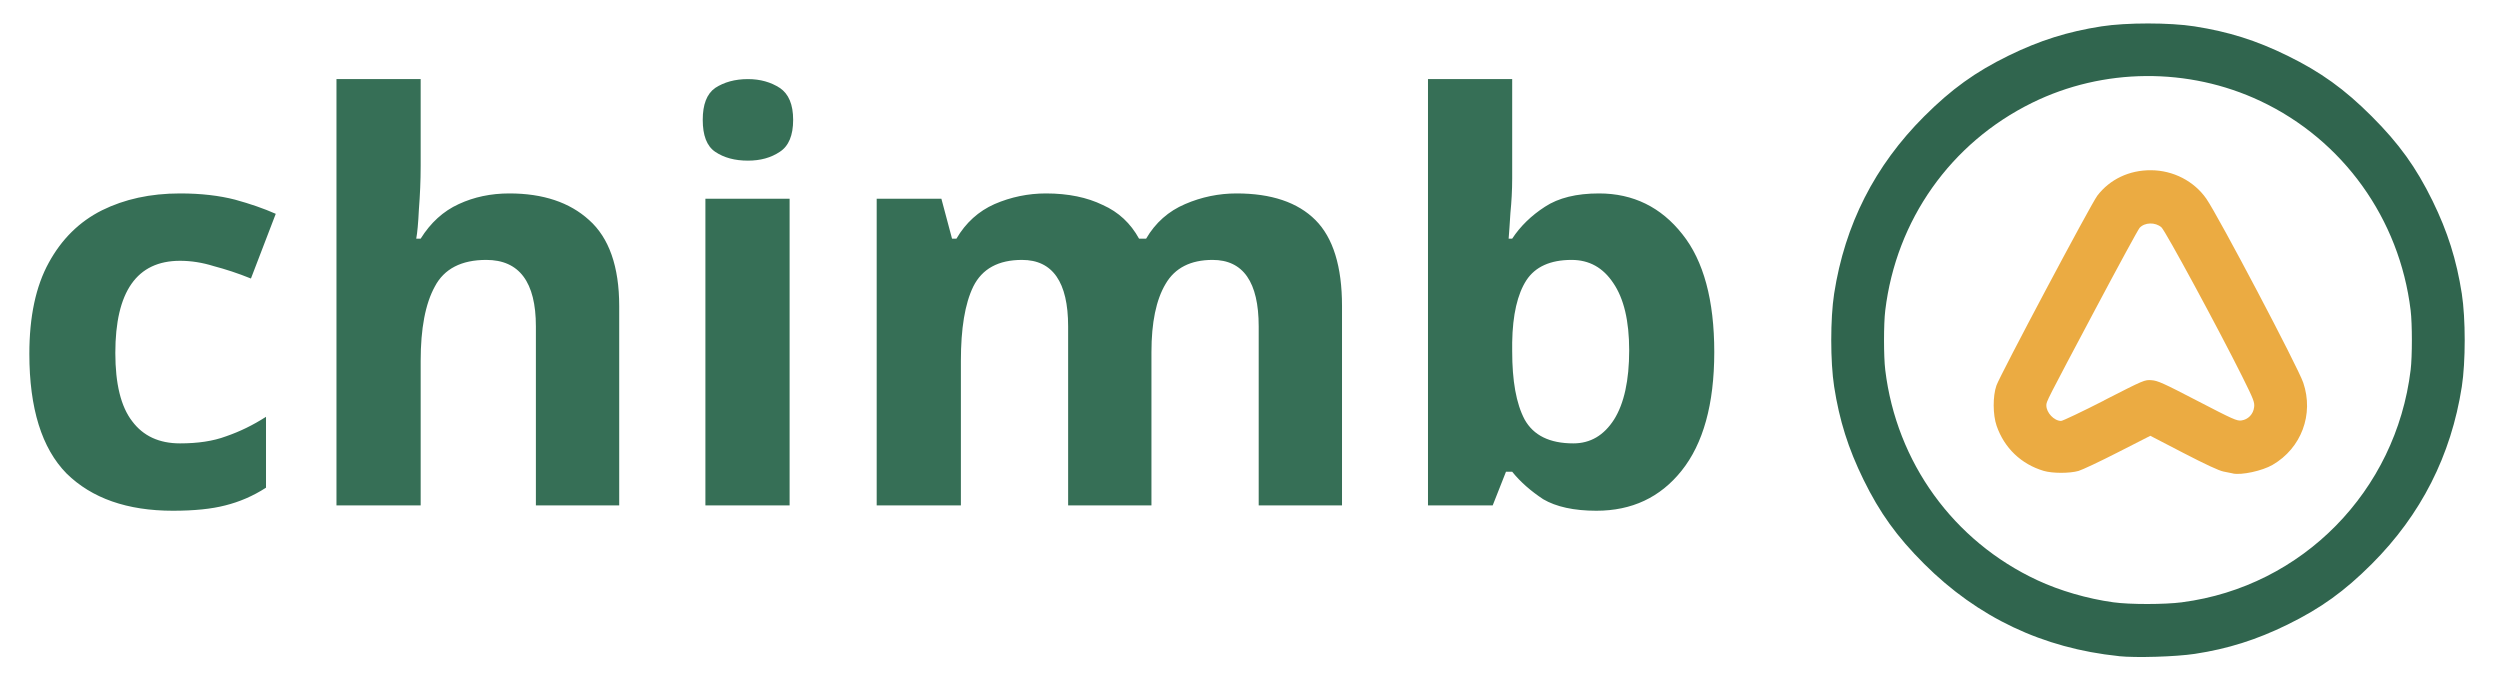
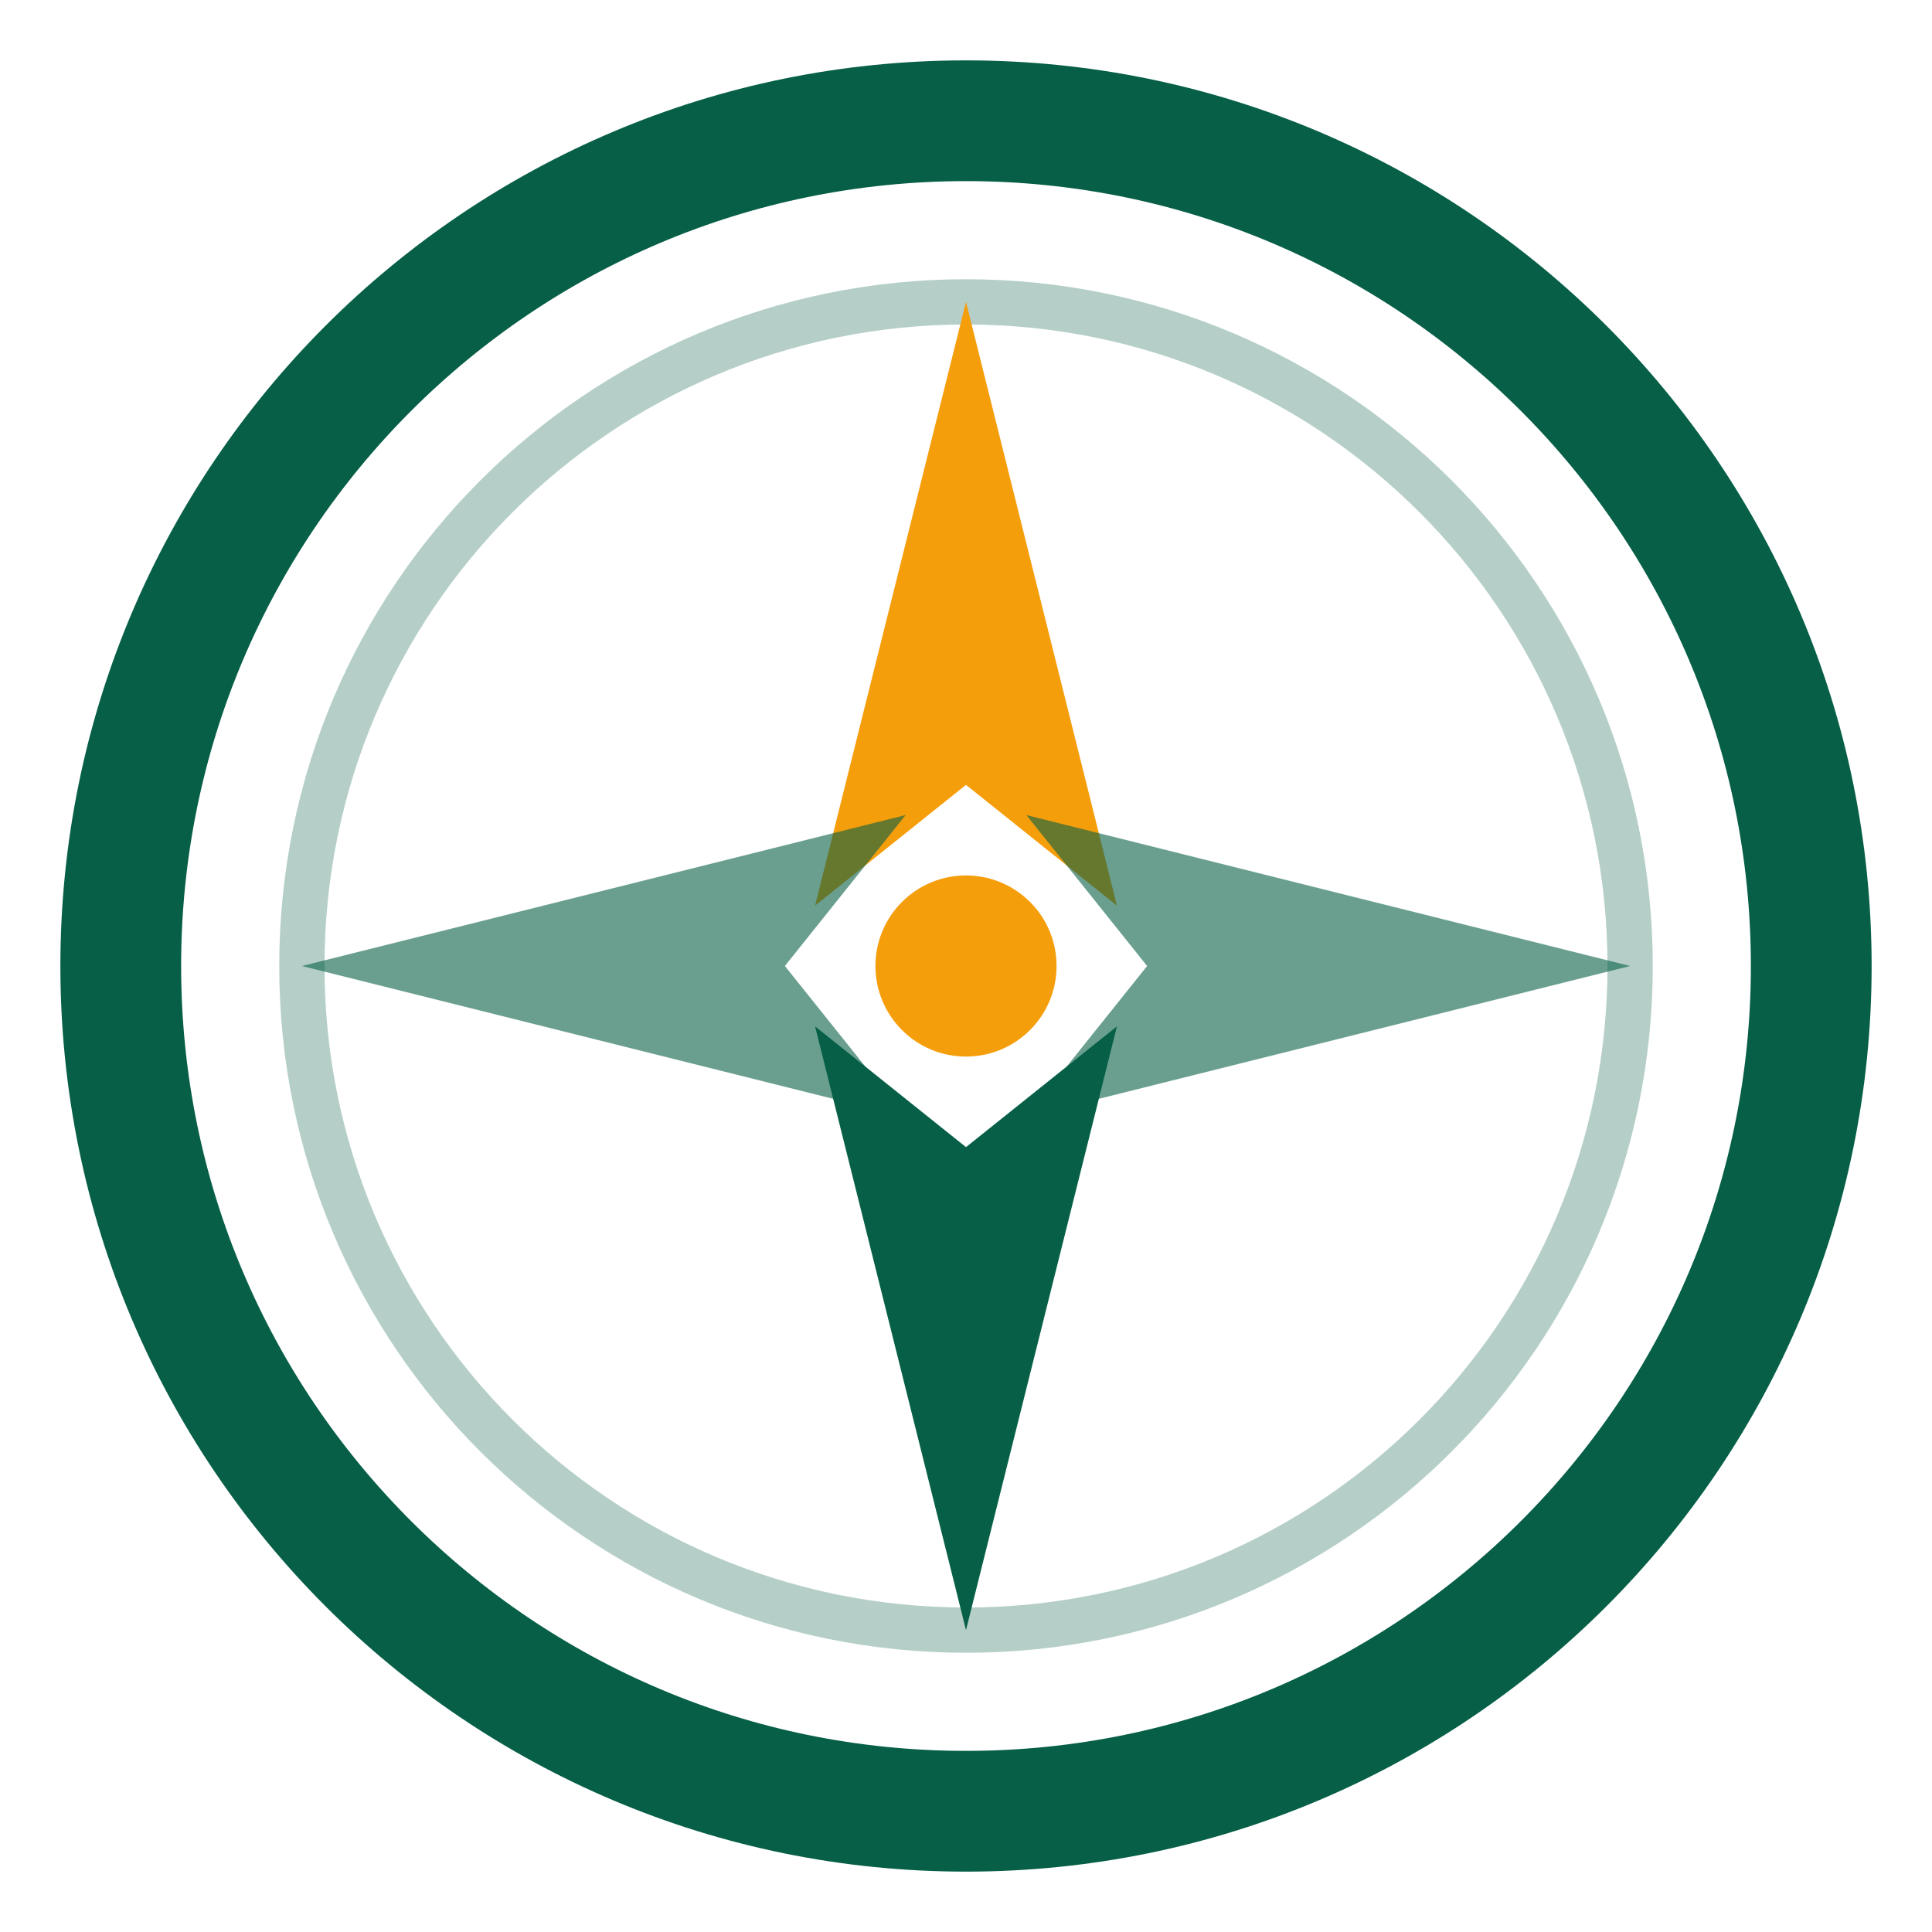
- <svg xmlns="http://www.w3.org/2000/svg" width="209.222mm" height="56.54mm" viewBox="0 0 209.222 56.54" version="1.1" id="svg1" xml:space="preserve">
-   <defs id="defs1" />
-   <g id="layer1" transform="translate(-0.3890931)">
-     <g id="g4" transform="matrix(1.971663,0,0,1.971663,-50.16759,-42.90166)">
-       <text xml:space="preserve" style="font-style:normal;font-variant:normal;font-weight:bold;font-stretch:normal;font-size:9.896px;line-height:1.1;font-family:Comfortaa;-inkscape-font-specification:'Comfortaa, Bold';font-variant-ligatures:normal;font-variant-caps:normal;font-variant-numeric:normal;font-variant-east-asian:normal;text-align:start;writing-mode:lr-tb;direction:ltr;text-anchor:start;fill:#366f56;fill-opacity:1;stroke-width:0.225;stroke-linecap:round;stroke-linejoin:round;paint-order:stroke markers fill" x="43.112" y="137.405" id="text3">
-         <tspan id="tspan3" style="font-style:normal;font-variant:normal;font-weight:bold;font-stretch:normal;font-size:9.896px;font-family:Comfortaa;-inkscape-font-specification:'Comfortaa, Bold';font-variant-ligatures:normal;font-variant-caps:normal;font-variant-numeric:normal;font-variant-east-asian:normal;fill:#366f56;fill-opacity:1;stroke-width:0.225" x="43.112" y="137.405">chimb</tspan>
-       </text>
-       <text xml:space="preserve" style="font-style:normal;font-variant:normal;font-weight:bold;font-stretch:normal;font-size:9.896px;line-height:1.1;font-family:Comfortaa;-inkscape-font-specification:'Comfortaa, Bold';font-variant-ligatures:normal;font-variant-caps:normal;font-variant-numeric:normal;font-variant-east-asian:normal;text-align:start;writing-mode:lr-tb;direction:ltr;text-anchor:start;fill:#ebab42;fill-opacity:1;stroke-width:0.225;stroke-linecap:round;stroke-linejoin:round;paint-order:stroke markers fill" x="87.061" y="137.589" id="text4">
-         <tspan id="tspan4" style="font-style:normal;font-variant:normal;font-weight:bold;font-stretch:normal;font-size:9.896px;font-family:Comfortaa;-inkscape-font-specification:'Comfortaa, Bold';font-variant-ligatures:normal;font-variant-caps:normal;font-variant-numeric:normal;font-variant-east-asian:normal;fill:#ebab42;fill-opacity:1;stroke-width:0.225" x="87.061" y="137.589">direct</tspan>
-       </text>
-       <g id="g5" transform="translate(5.722933,27.03594)">
-         <path style="fill:#30654e;fill-opacity:1;stroke-width:0.691" d="m 74.663,113.025 c -1.338,-0.138 -2.486,-0.682 -3.431,-1.626 -0.481,-0.48 -0.783,-0.9 -1.07,-1.486 -0.27,-0.552 -0.424,-1.042 -0.517,-1.639 -0.068,-0.438 -0.068,-1.201 0,-1.639 0.189,-1.217 0.716,-2.255 1.587,-3.125 0.482,-0.481 0.901,-0.783 1.487,-1.07 0.552,-0.27 1.042,-0.424 1.639,-0.517 0.439,-0.068 1.201,-0.068 1.639,1.5e-4 0.605,0.095 1.088,0.247 1.639,0.517 0.589,0.289 1.006,0.589 1.487,1.07 0.481,0.481 0.781,0.898 1.07,1.487 0.267,0.545 0.424,1.041 0.517,1.639 0.068,0.438 0.068,1.201 0,1.639 -0.189,1.214 -0.719,2.257 -1.587,3.125 -0.481,0.481 -0.898,0.781 -1.487,1.07 -0.544,0.267 -1.052,0.427 -1.632,0.515 -0.337,0.051 -1.036,0.072 -1.339,0.041 z m 1.119,-0.95 c 2.114,-0.276 3.767,-1.958 4.026,-4.095 0.029,-0.238 0.029,-0.812 0,-1.05 -0.195,-1.615 -1.193,-3.005 -2.649,-3.691 -1.269,-0.598 -2.77,-0.586 -4.025,0.032 -1.435,0.707 -2.395,2.064 -2.588,3.66 -0.029,0.238 -0.029,0.812 0,1.05 0.197,1.628 1.202,3.017 2.681,3.706 0.397,0.185 0.882,0.326 1.338,0.389 0.292,0.041 0.905,0.04 1.217,-3.5e-4 z" id="path3" />
-         <path d="m 76.672,109.804 c -0.024,-0.006 -0.098,-0.02 -0.164,-0.033 -0.08,-0.016 -0.313,-0.124 -0.705,-0.327 l -0.584,-0.303 -0.573,0.292 c -0.315,0.161 -0.627,0.308 -0.692,0.327 -0.155,0.045 -0.461,0.045 -0.615,-6.4e-4 -0.397,-0.118 -0.695,-0.404 -0.83,-0.795 -0.067,-0.195 -0.069,-0.522 -0.003,-0.71 0.062,-0.18 1.67,-3.205 1.778,-3.346 0.222,-0.29 0.564,-0.452 0.947,-0.449 0.392,0.002 0.759,0.192 0.975,0.502 0.213,0.307 1.616,2.969 1.709,3.244 0.189,0.558 -0.033,1.153 -0.541,1.448 -0.182,0.106 -0.548,0.185 -0.701,0.152 z m -2.266,-1.289 c 0.708,-0.361 0.712,-0.363 0.835,-0.354 0.109,0.008 0.205,0.051 0.81,0.365 0.626,0.325 0.694,0.355 0.772,0.345 0.121,-0.016 0.212,-0.112 0.226,-0.236 0.01,-0.087 -0.01,-0.136 -0.211,-0.541 -0.411,-0.825 -1.356,-2.572 -1.424,-2.629 -0.109,-0.093 -0.294,-0.088 -0.384,0.01 -0.025,0.027 -0.374,0.669 -0.776,1.426 -0.877,1.652 -0.868,1.634 -0.868,1.705 0,0.128 0.137,0.272 0.259,0.273 0.028,5e-5 0.371,-0.163 0.763,-0.363 z" style="fill:#ebab42;fill-opacity:1;stroke-width:0.691" id="path4" />
-       </g>
-       <g id="g6" transform="matrix(2.407747,0,0,2.407747,-327.3334,-203.9581)">
-         <text xml:space="preserve" style="font-style:normal;font-variant:normal;font-weight:bold;font-stretch:normal;font-size:9.896px;line-height:1.1;font-family:Comfortaa;-inkscape-font-specification:'Comfortaa, Bold';font-variant-ligatures:normal;font-variant-caps:normal;font-variant-numeric:normal;font-variant-east-asian:normal;text-align:start;writing-mode:lr-tb;direction:ltr;text-anchor:start;fill:#366f56;fill-opacity:1;stroke-width:0.225;stroke-linecap:round;stroke-linejoin:round;paint-order:stroke markers fill" x="146.678" y="102.657" id="text3-6">
-           <tspan id="tspan3-7" style="font-style:normal;font-variant:normal;font-weight:bold;font-stretch:normal;font-size:9.896px;font-family:Comfortaa;-inkscape-font-specification:'Comfortaa, Bold';font-variant-ligatures:normal;font-variant-caps:normal;font-variant-numeric:normal;font-variant-east-asian:normal;fill:#366f56;fill-opacity:1;stroke-width:0.225" x="146.678" y="102.657">chimb</tspan>
-         </text>
-         <g id="g5-7" transform="translate(109.2886,-7.712146)">
-           <path style="fill:#30654e;fill-opacity:1;stroke-width:0.691" d="m 74.663,113.025 c -1.338,-0.138 -2.486,-0.682 -3.431,-1.626 -0.481,-0.48 -0.783,-0.9 -1.07,-1.486 -0.27,-0.552 -0.424,-1.042 -0.517,-1.639 -0.068,-0.438 -0.068,-1.201 0,-1.639 0.189,-1.217 0.716,-2.255 1.587,-3.125 0.482,-0.481 0.901,-0.783 1.487,-1.07 0.552,-0.27 1.042,-0.424 1.639,-0.517 0.439,-0.068 1.201,-0.068 1.639,1.5e-4 0.605,0.095 1.088,0.247 1.639,0.517 0.589,0.289 1.006,0.589 1.487,1.07 0.481,0.481 0.781,0.898 1.07,1.487 0.267,0.545 0.424,1.041 0.517,1.639 0.068,0.438 0.068,1.201 0,1.639 -0.189,1.214 -0.719,2.257 -1.587,3.125 -0.481,0.481 -0.898,0.781 -1.487,1.07 -0.544,0.267 -1.052,0.427 -1.632,0.515 -0.337,0.051 -1.036,0.072 -1.339,0.041 z m 1.119,-0.95 c 2.114,-0.276 3.767,-1.958 4.026,-4.095 0.029,-0.238 0.029,-0.812 0,-1.05 -0.195,-1.615 -1.193,-3.005 -2.649,-3.691 -1.269,-0.598 -2.77,-0.586 -4.025,0.032 -1.435,0.707 -2.395,2.064 -2.588,3.66 -0.029,0.238 -0.029,0.812 0,1.05 0.197,1.628 1.202,3.017 2.681,3.706 0.397,0.185 0.882,0.326 1.338,0.389 0.292,0.041 0.905,0.04 1.217,-3.5e-4 z" id="path3-0" />
-           <path d="m 76.672,109.804 c -0.024,-0.006 -0.098,-0.02 -0.164,-0.033 -0.08,-0.016 -0.313,-0.124 -0.705,-0.327 l -0.584,-0.303 -0.573,0.292 c -0.315,0.161 -0.627,0.308 -0.692,0.327 -0.155,0.045 -0.461,0.045 -0.615,-6.4e-4 -0.397,-0.118 -0.695,-0.404 -0.83,-0.795 -0.067,-0.195 -0.069,-0.522 -0.003,-0.71 0.062,-0.18 1.67,-3.205 1.778,-3.346 0.222,-0.29 0.564,-0.452 0.947,-0.449 0.392,0.002 0.759,0.192 0.975,0.502 0.213,0.307 1.616,2.969 1.709,3.244 0.189,0.558 -0.033,1.153 -0.541,1.448 -0.182,0.106 -0.548,0.185 -0.701,0.152 z m -2.266,-1.289 c 0.708,-0.361 0.712,-0.363 0.835,-0.354 0.109,0.008 0.205,0.051 0.81,0.365 0.626,0.325 0.694,0.355 0.772,0.345 0.121,-0.016 0.212,-0.112 0.226,-0.236 0.01,-0.087 -0.01,-0.136 -0.211,-0.541 -0.411,-0.825 -1.356,-2.572 -1.424,-2.629 -0.109,-0.093 -0.294,-0.088 -0.384,0.01 -0.025,0.027 -0.374,0.669 -0.776,1.426 -0.877,1.652 -0.868,1.634 -0.868,1.705 0,0.128 0.137,0.272 0.259,0.273 0.028,5e-5 0.371,-0.163 0.763,-0.363 z" style="fill:#ebab42;fill-opacity:1;stroke-width:0.691" id="path4-2" />
-         </g>
-       </g>
-       <g id="g9" transform="matrix(1.747721,0,0,1.747721,-221.8289,-107.9313)" />
-     </g>
-   </g>
+ <svg xmlns="http://www.w3.org/2000/svg" viewBox="0 0 64 64" width="64" height="64">
+   <circle cx="32" cy="32" r="28" fill="none" stroke="#065F46" stroke-width="4" />
+   <circle cx="32" cy="32" r="22" fill="none" stroke="#065F46" stroke-width="1.5" opacity="0.3" />
+   <polygon points="32,10 37,30 32,26 27,30" fill="#F59E0B" />
+   <polygon points="32,54 27,34 32,38 37,34" fill="#065F46" />
+   <polygon points="54,32 34,27 38,32 34,37" fill="#065F46" opacity="0.6" />
+   <polygon points="10,32 30,37 26,32 30,27" fill="#065F46" opacity="0.6" />
+   <circle cx="32" cy="32" r="3" fill="#F59E0B" />
</svg>
